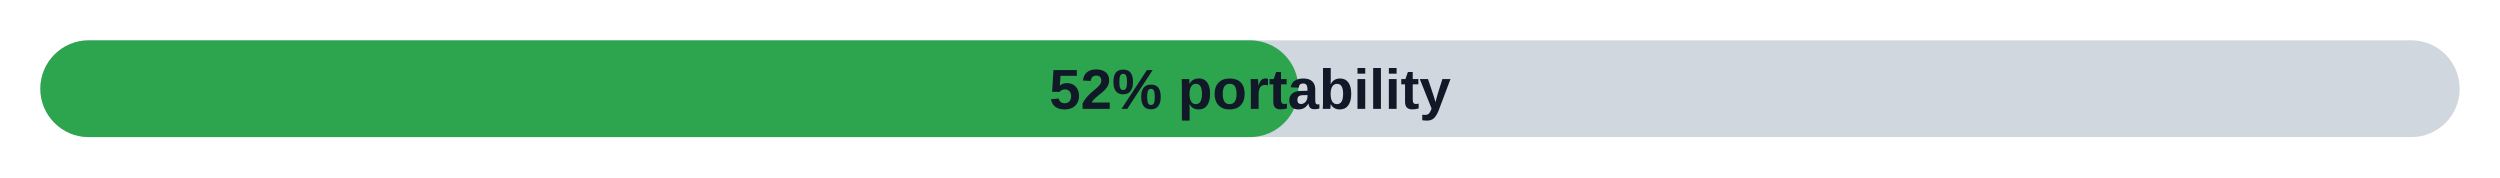
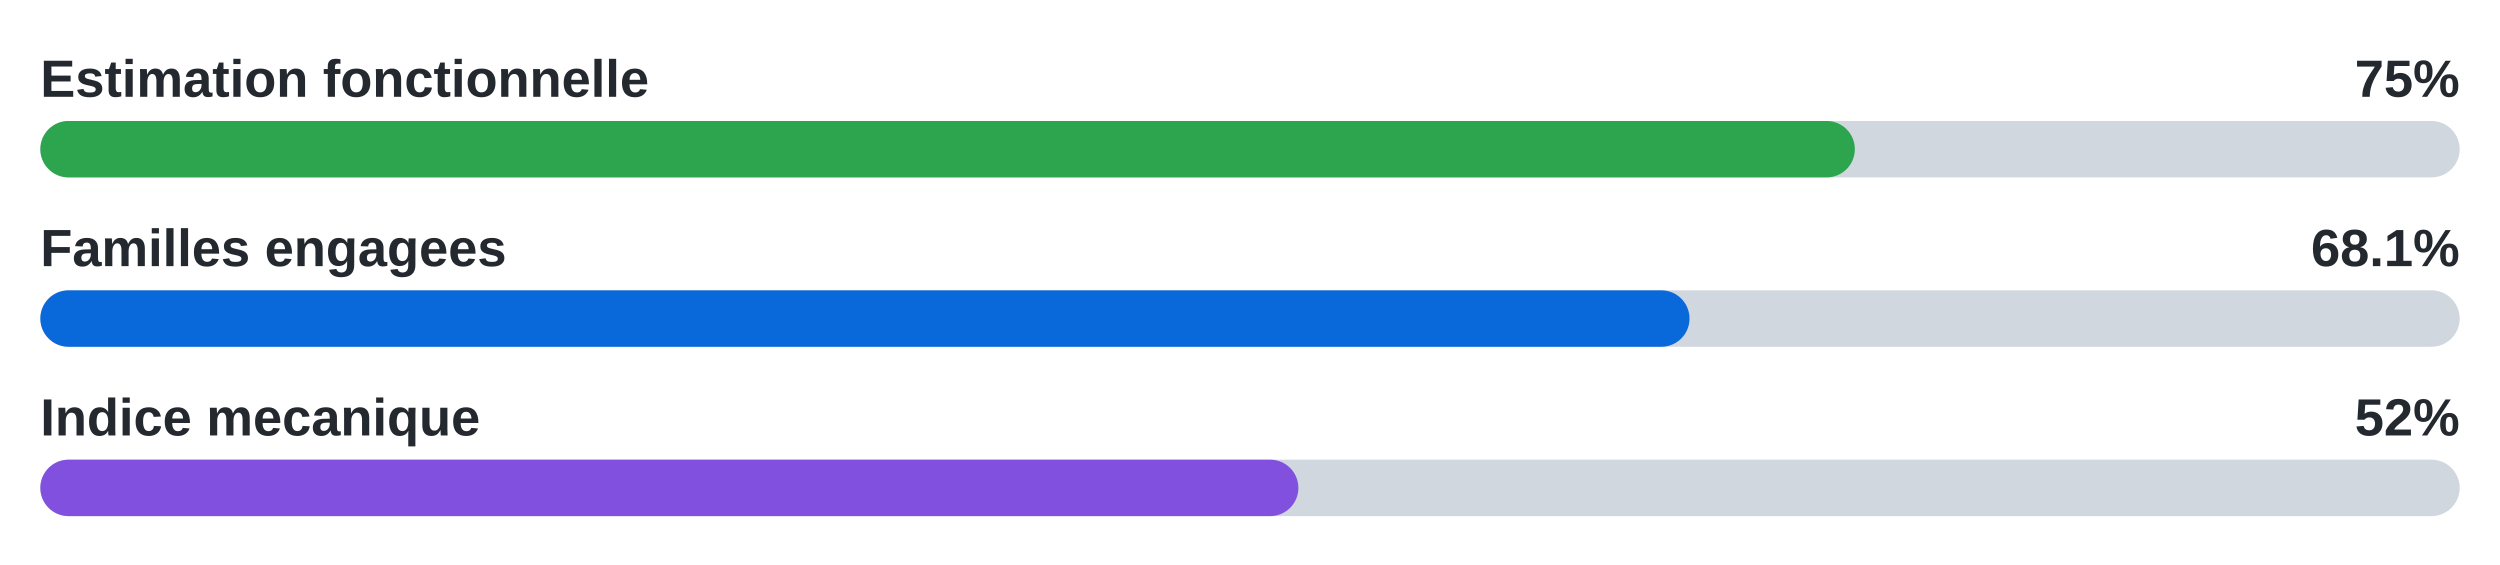
- <svg xmlns="http://www.w3.org/2000/svg" width="620" height="44" viewBox="0 0 620 44" role="img" aria-label="Portability 52%">
-   <rect x="10" y="10" width="600" height="24" rx="12" fill="#d0d7de" />
-   <rect x="10" y="10" width="312" height="24" rx="12" fill="#2da44e" />
-   <text x="310" y="27" text-anchor="middle" font-family="Arial, sans-serif" font-size="14" font-weight="700" fill="#111827">52% portability</text>
+ <svg xmlns="http://www.w3.org/2000/svg" width="620" height="140" viewBox="0 0 620 140" role="img" aria-label="Functional 75%, families engaged 68.1%, mechanical 52%">
+   <text x="10" y="24" font-family="Arial, sans-serif" font-size="13" font-weight="700" fill="#24292f">Estimation fonctionnelle</text>
+   <text x="610" y="24" text-anchor="end" font-family="Arial, sans-serif" font-size="13" font-weight="700" fill="#24292f">75%</text>
+   <rect x="10" y="30" width="600" height="14" rx="7" fill="#d0d7de" />
+   <rect x="10" y="30" width="450" height="14" rx="7" fill="#2da44e" />
+   <text x="10" y="66" font-family="Arial, sans-serif" font-size="13" font-weight="700" fill="#24292f">Familles engagees</text>
+   <text x="610" y="66" text-anchor="end" font-family="Arial, sans-serif" font-size="13" font-weight="700" fill="#24292f">68.1%</text>
+   <rect x="10" y="72" width="600" height="14" rx="7" fill="#d0d7de" />
+   <rect x="10" y="72" width="409" height="14" rx="7" fill="#0969da" />
+   <text x="10" y="108" font-family="Arial, sans-serif" font-size="13" font-weight="700" fill="#24292f">Indice mecanique</text>
+   <text x="610" y="108" text-anchor="end" font-family="Arial, sans-serif" font-size="13" font-weight="700" fill="#24292f">52%</text>
+   <rect x="10" y="114" width="600" height="14" rx="7" fill="#d0d7de" />
+   <rect x="10" y="114" width="312" height="14" rx="7" fill="#8250df" />
</svg>
